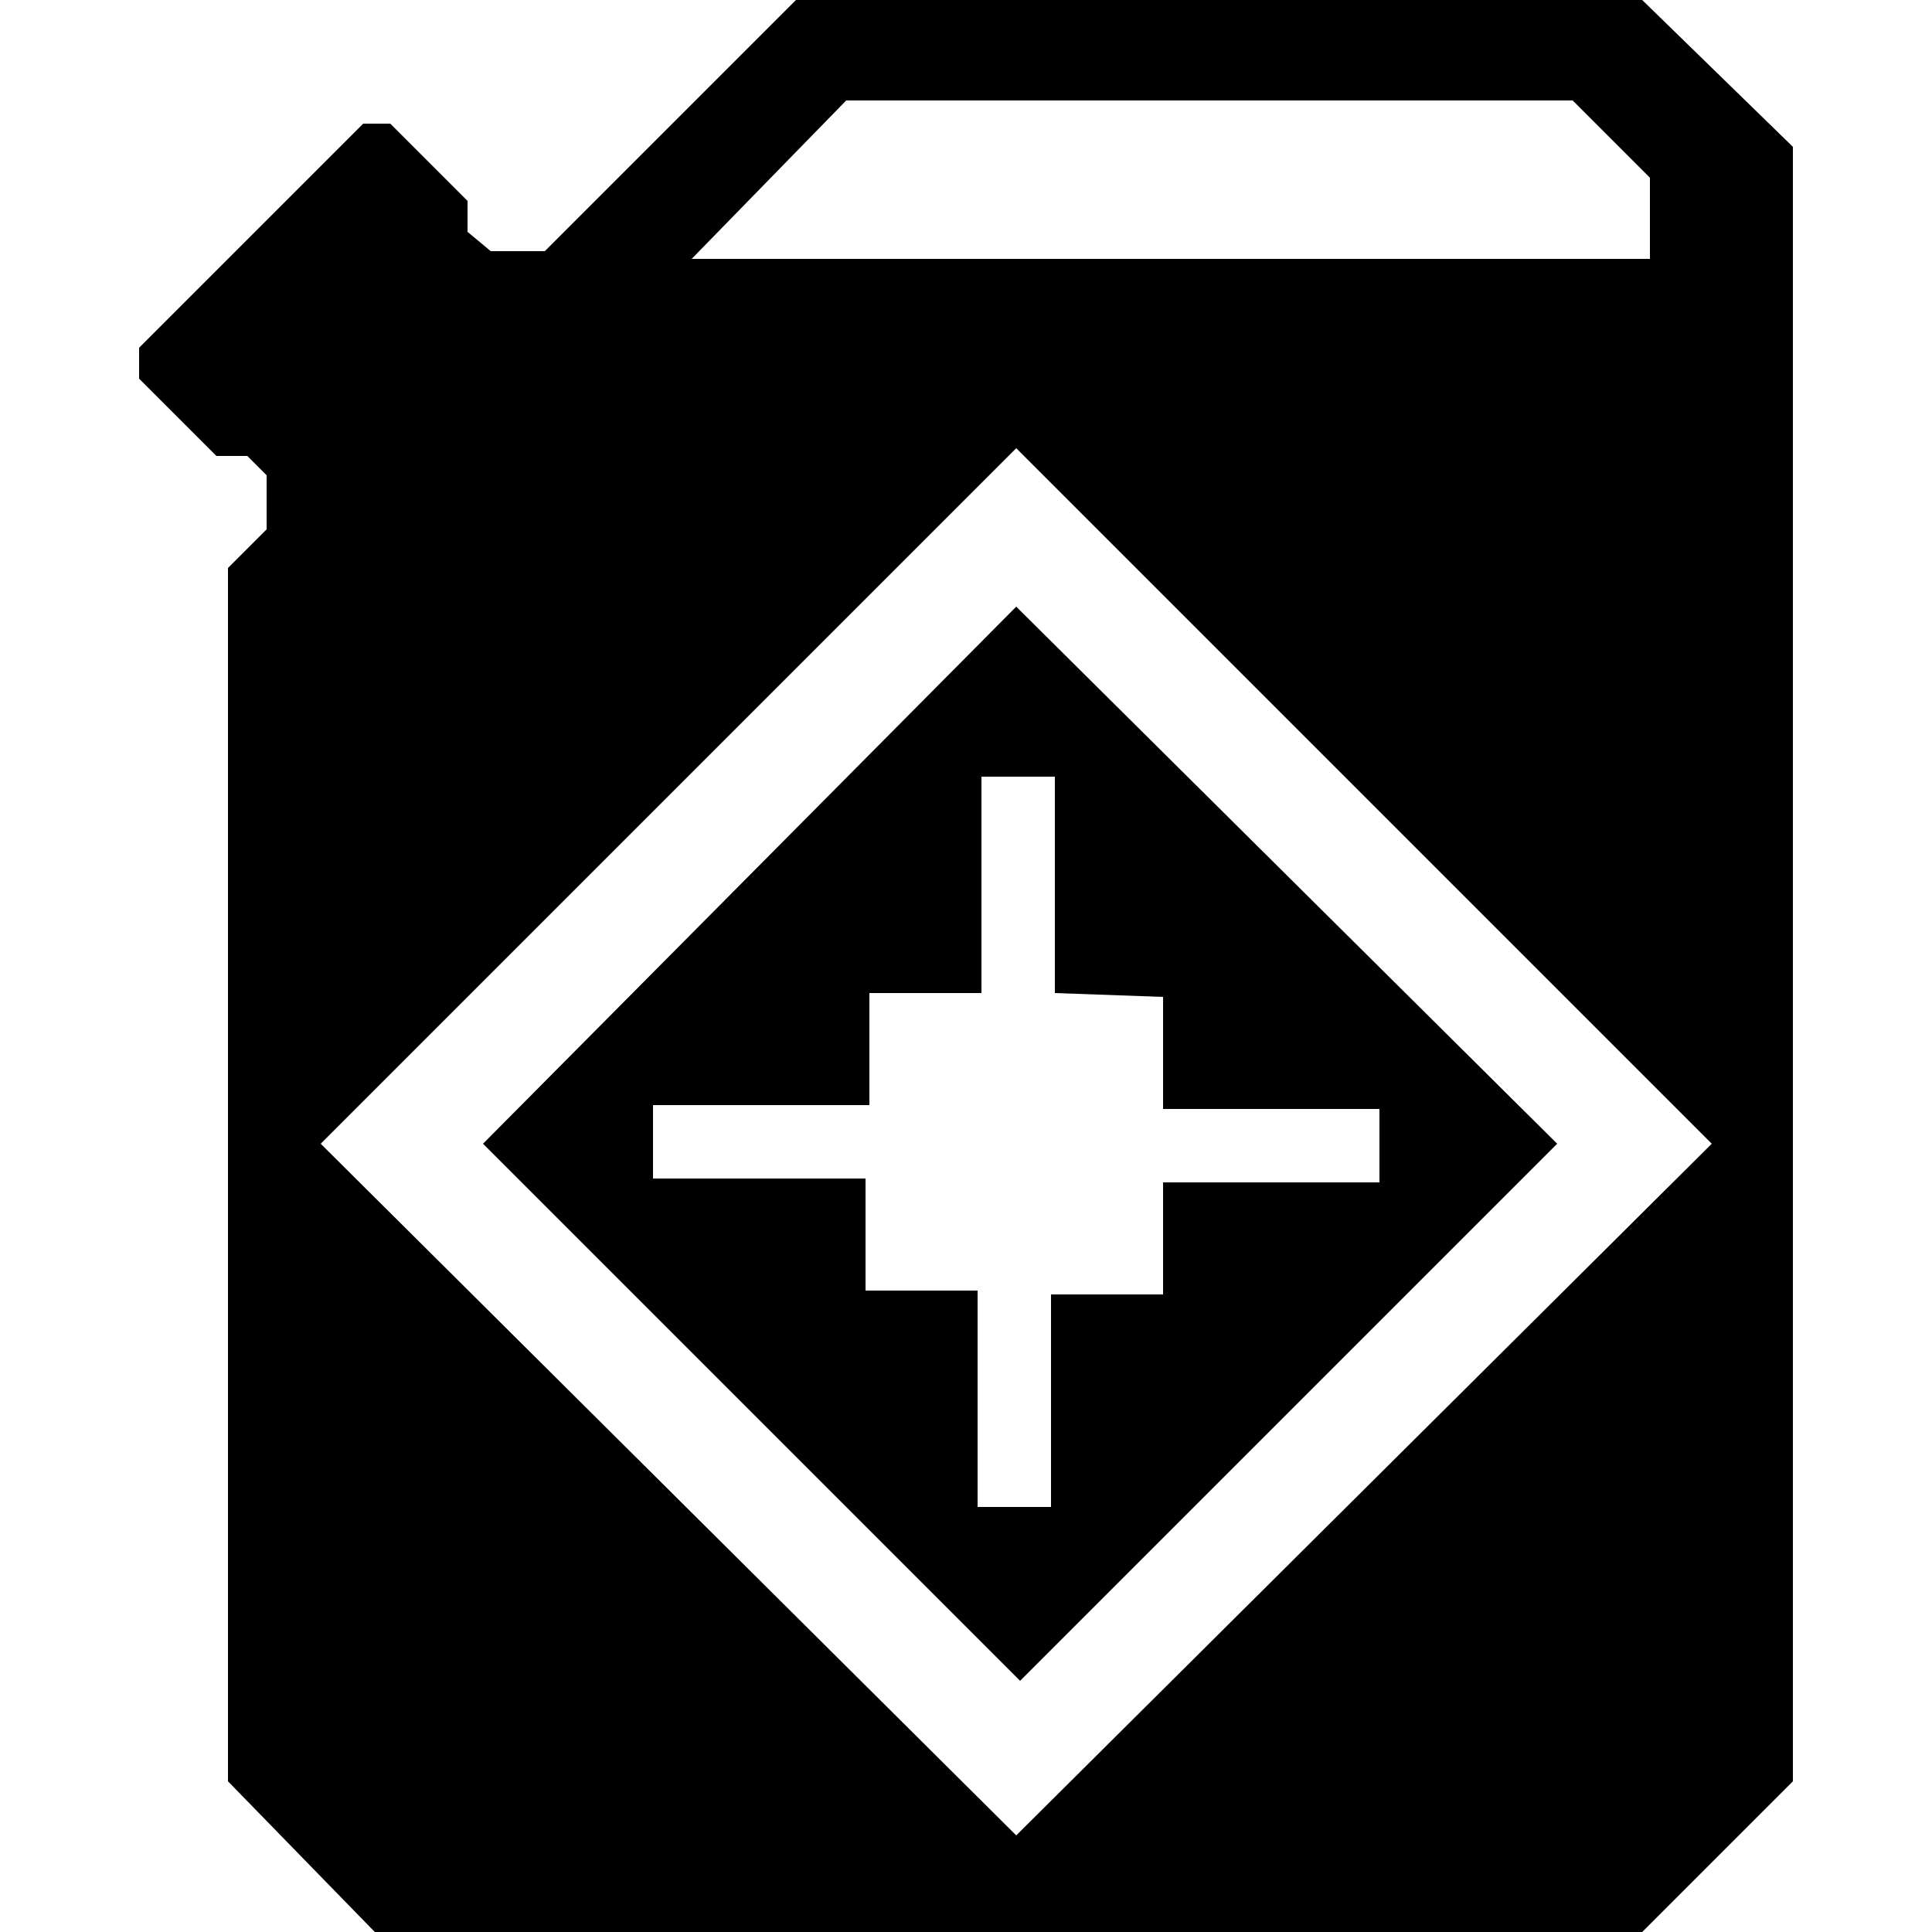
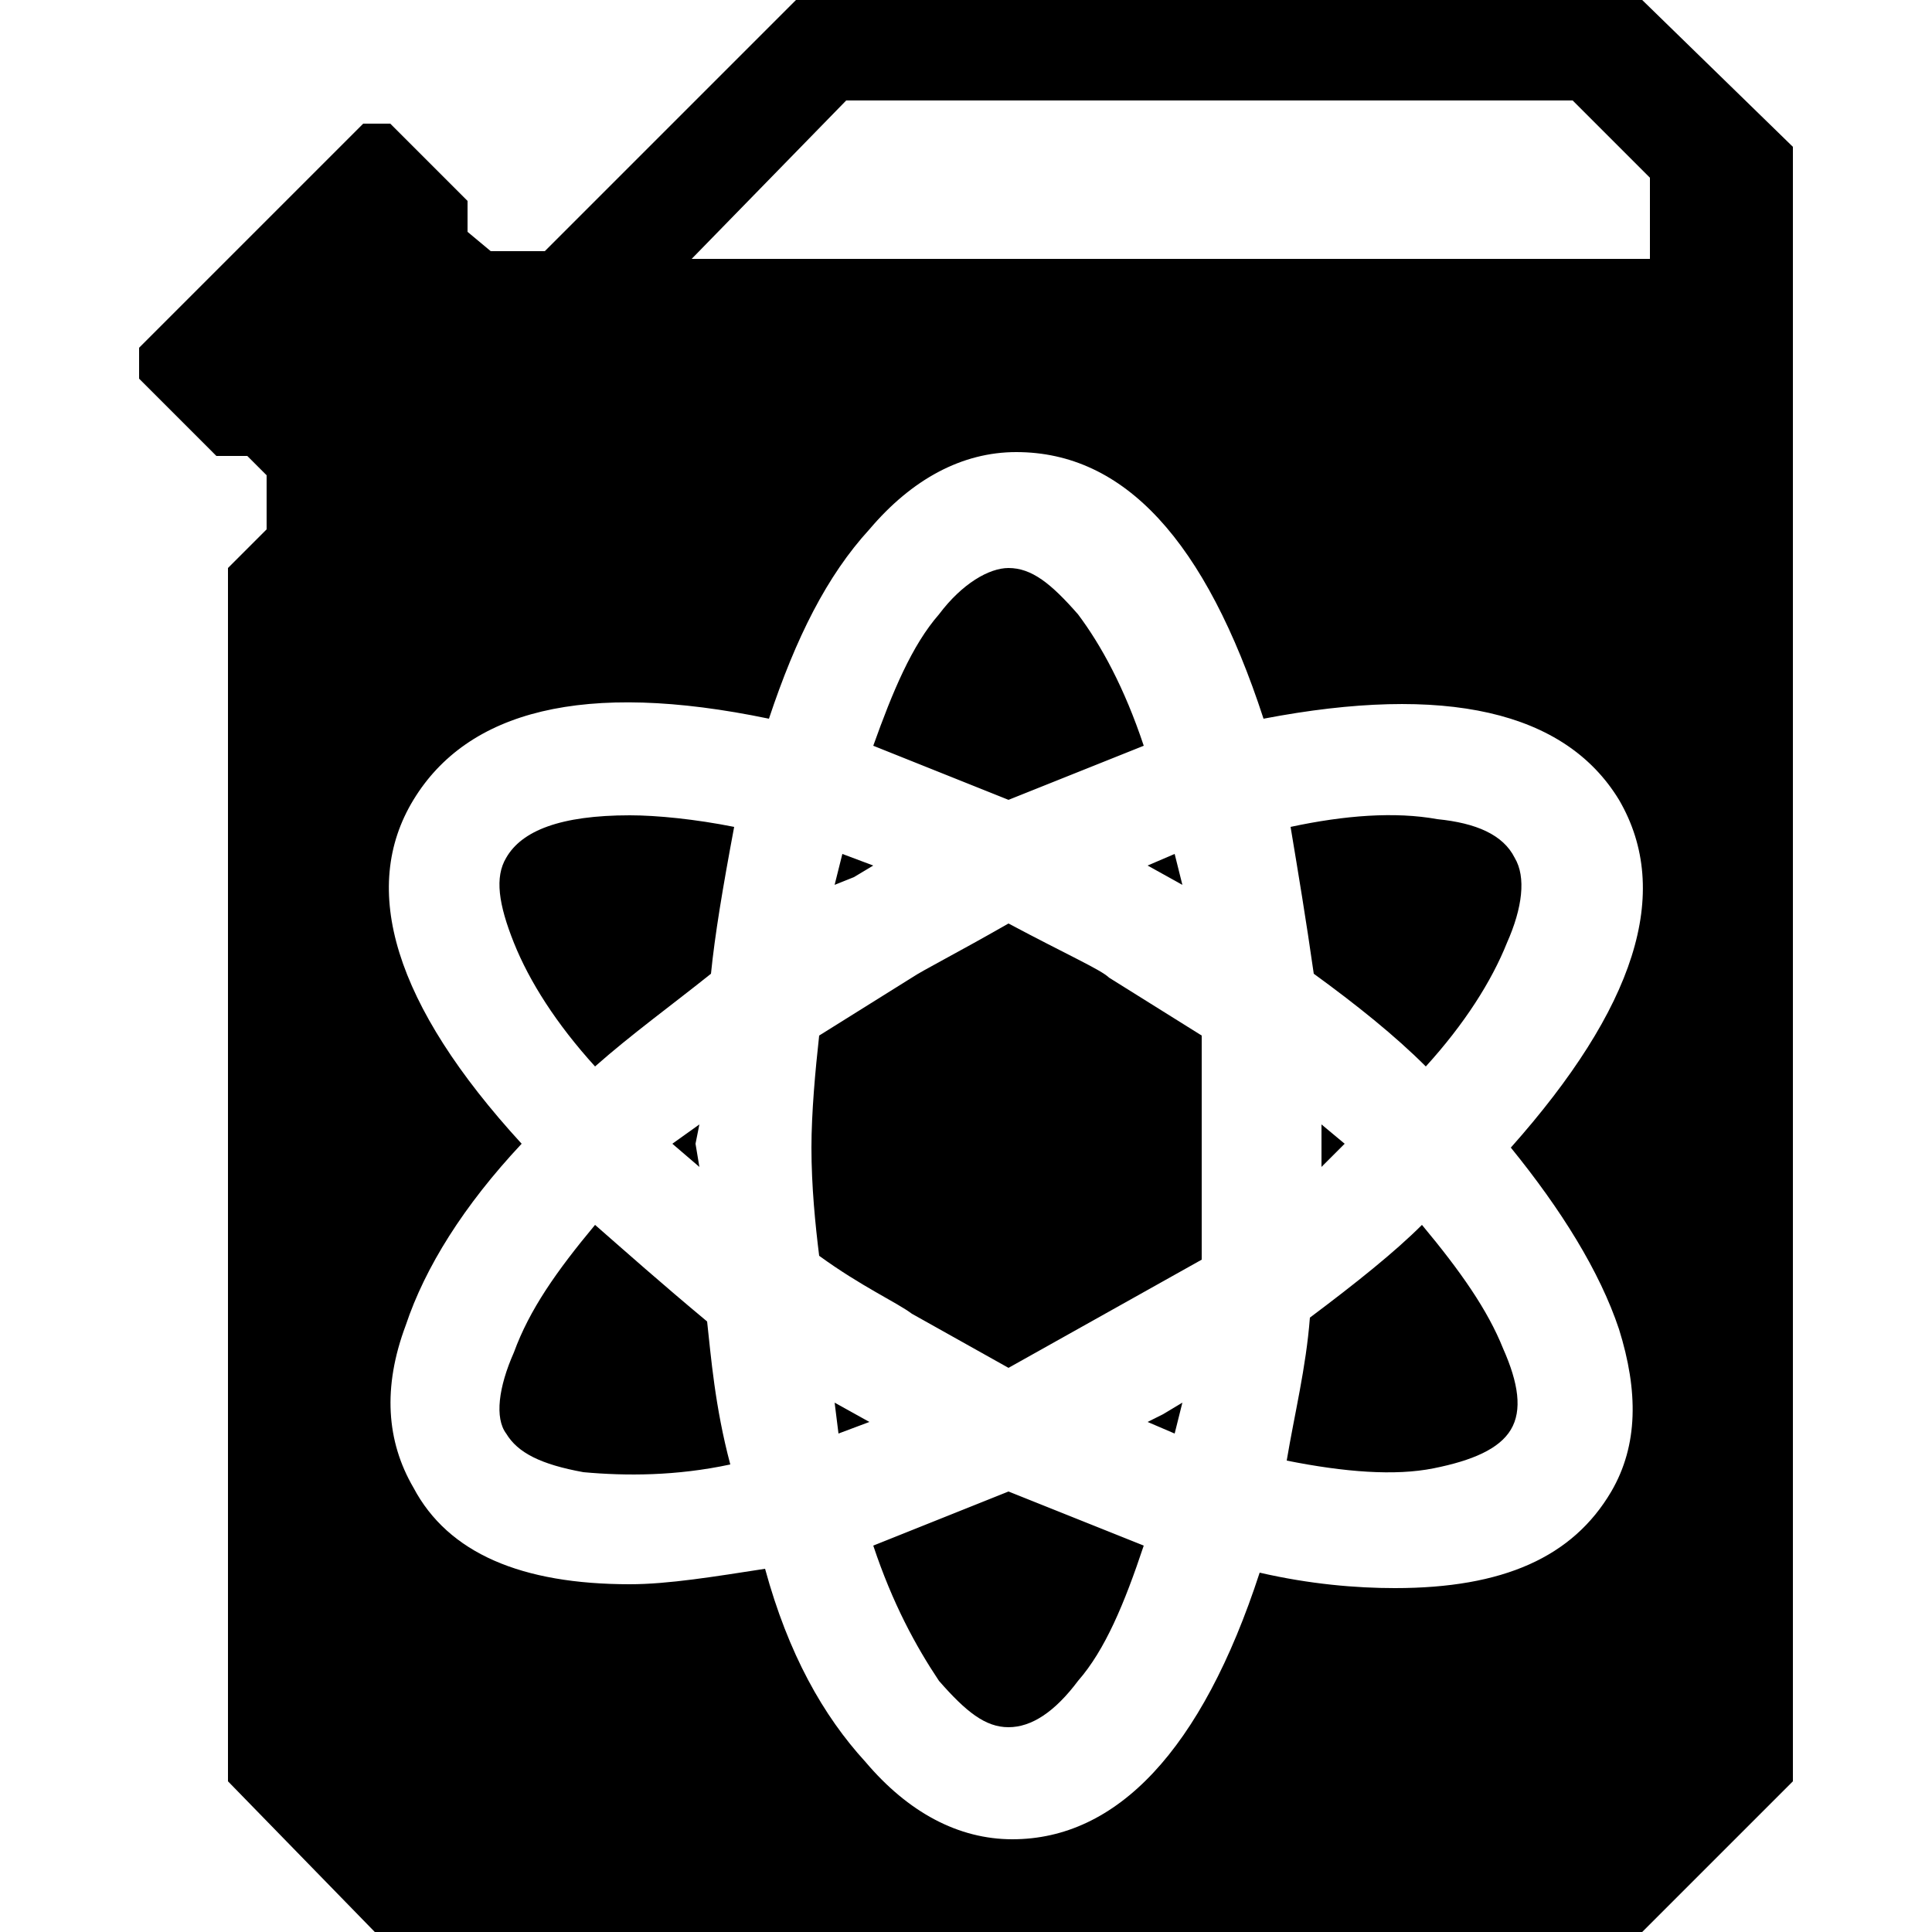
<svg xmlns="http://www.w3.org/2000/svg" xml:space="preserve" id="Layer_1" x="0" y="0" style="enable-background:new 0 0 50 50" version="1.1" viewBox="0 0 50 50">
-   <path d="m12.5 29.6 13.9 13.9 13.9-13.9-14-13.9-13.8 13.9zm17.6-3.8v2.9h5.6v1.9h-5.6v2.9h-2.9V39h-1.9v-5.6h-2.9v-2.9h-5.5v-1.9h5.6v-2.9h2.9v-5.6h1.9v5.6l2.8.1zM42.5 0H20.6l-6.5 6.5h-1.4l-.6-.5v-.8l-2-2h-.7L3.6 9v.8l2 2h.8l.5.5v1.4l-1 1v31.4L9.7 50h32.8l3.9-3.9V3.8L42.5 0zM21.9 2.6h18.8l2 2v2.1H17.9l4-4.1zm4.4 44.9-18-17.9 18-18 18 18-18 17.9z" />
+   <path d="M29.6 19.3c-.5-1.5-1.1-2.6-1.7-3.4-.7-.8-1.2-1.2-1.8-1.2-.5 0-1.2.4-1.8 1.2-.7.8-1.2 2-1.7 3.4l3.5 1.4 3.5-1.4zm-7.9 17.8.8-.3-.9-.5zm8.7-15-.7.3.9.5zm-7.8.3-.8-.3-.2.8.5-.2zm-7.2 9.3c-1 1.2-1.7 2.2-2.1 3.3-.4.9-.5 1.7-.2 2.1.3.5.9.8 2 1 1.1.1 2.4.1 3.8-.2-.4-1.5-.5-2.8-.6-3.7-1.2-1-2.1-1.8-2.9-2.5zm-2.3-9.5c-.3.5-.2 1.2.2 2.2.4 1 1.1 2.1 2.1 3.2.9-.8 2-1.6 3-2.4.1-1 .3-2.2.6-3.8-1-.2-2-.3-2.7-.3-1.8 0-2.8.4-3.2 1.1zm4.3 7.4.7.6-.1-.6.1-.5zm12.3 7.2.7.3.2-.8-.5.3zm4.5-6.6.6-.6-.6-.5zm3-9c-1.1-.2-2.4-.1-3.8.2.2 1.2.4 2.4.6 3.8 1.1.8 2.1 1.6 2.9 2.4 1-1.1 1.7-2.2 2.1-3.2.4-.9.5-1.7.2-2.2-.3-.6-1-.9-2-1zM22.6 40c.5 1.5 1.1 2.6 1.7 3.5.7.8 1.2 1.2 1.8 1.2.6 0 1.2-.4 1.8-1.2.7-.8 1.2-2 1.7-3.5l-3.5-1.4-3.5 1.4zm14.2-8.3c-.7.7-1.7 1.5-2.9 2.4-.1 1.3-.4 2.5-.6 3.7 1.5.3 2.8.4 3.8.2s1.7-.5 2-1c.3-.5.2-1.2-.2-2.1-.4-1-1.1-2-2.1-3.2zm-10.7-7.8c-1.4.8-2.2 1.2-2.5 1.4l-2.4 1.5c-.1.9-.2 2-.2 2.9 0 1 .1 2 .2 2.8 1.1.8 2 1.2 2.4 1.5l2.5 1.4 5-2.8v-5.8l-2.4-1.5c-.2-.2-1.1-.6-2.6-1.4z" />
+   <path d="M42.5 0H20.6l-6.5 6.5h-1.4l-.6-.5v-.8l-2-2h-.7L3.6 9v.8l2 2h.8l.5.5v1.4l-1 1v31.4L9.7 50h32.8l3.9-3.9V3.8L42.5 0zm-.6 34.4c.5 1.6.5 3-.2 4.2-1 1.7-2.8 2.5-5.6 2.5-1 0-2.2-.1-3.5-.4-1.5 4.6-3.7 6.9-6.4 6.9-1.4 0-2.7-.7-3.8-2-1.1-1.2-2-2.8-2.6-5-1.3.2-2.5.4-3.5.4-2.8 0-4.7-.8-5.6-2.5-.7-1.2-.8-2.6-.2-4.2.5-1.5 1.5-3.1 3-4.7-3.3-3.6-4.2-6.6-2.8-8.9s4.4-3.1 9.2-2.1c.7-2.1 1.5-3.7 2.6-4.9 1.1-1.3 2.4-2 3.8-2 2.8 0 4.9 2.3 6.4 6.9 4.7-.9 7.8-.2 9.2 2.1 1.4 2.4.4 5.4-2.8 9 1.3 1.6 2.3 3.2 2.8 4.7zm.8-27.7H17.9l4-4.1h18.8l2 2v2.1z" />
</svg>
